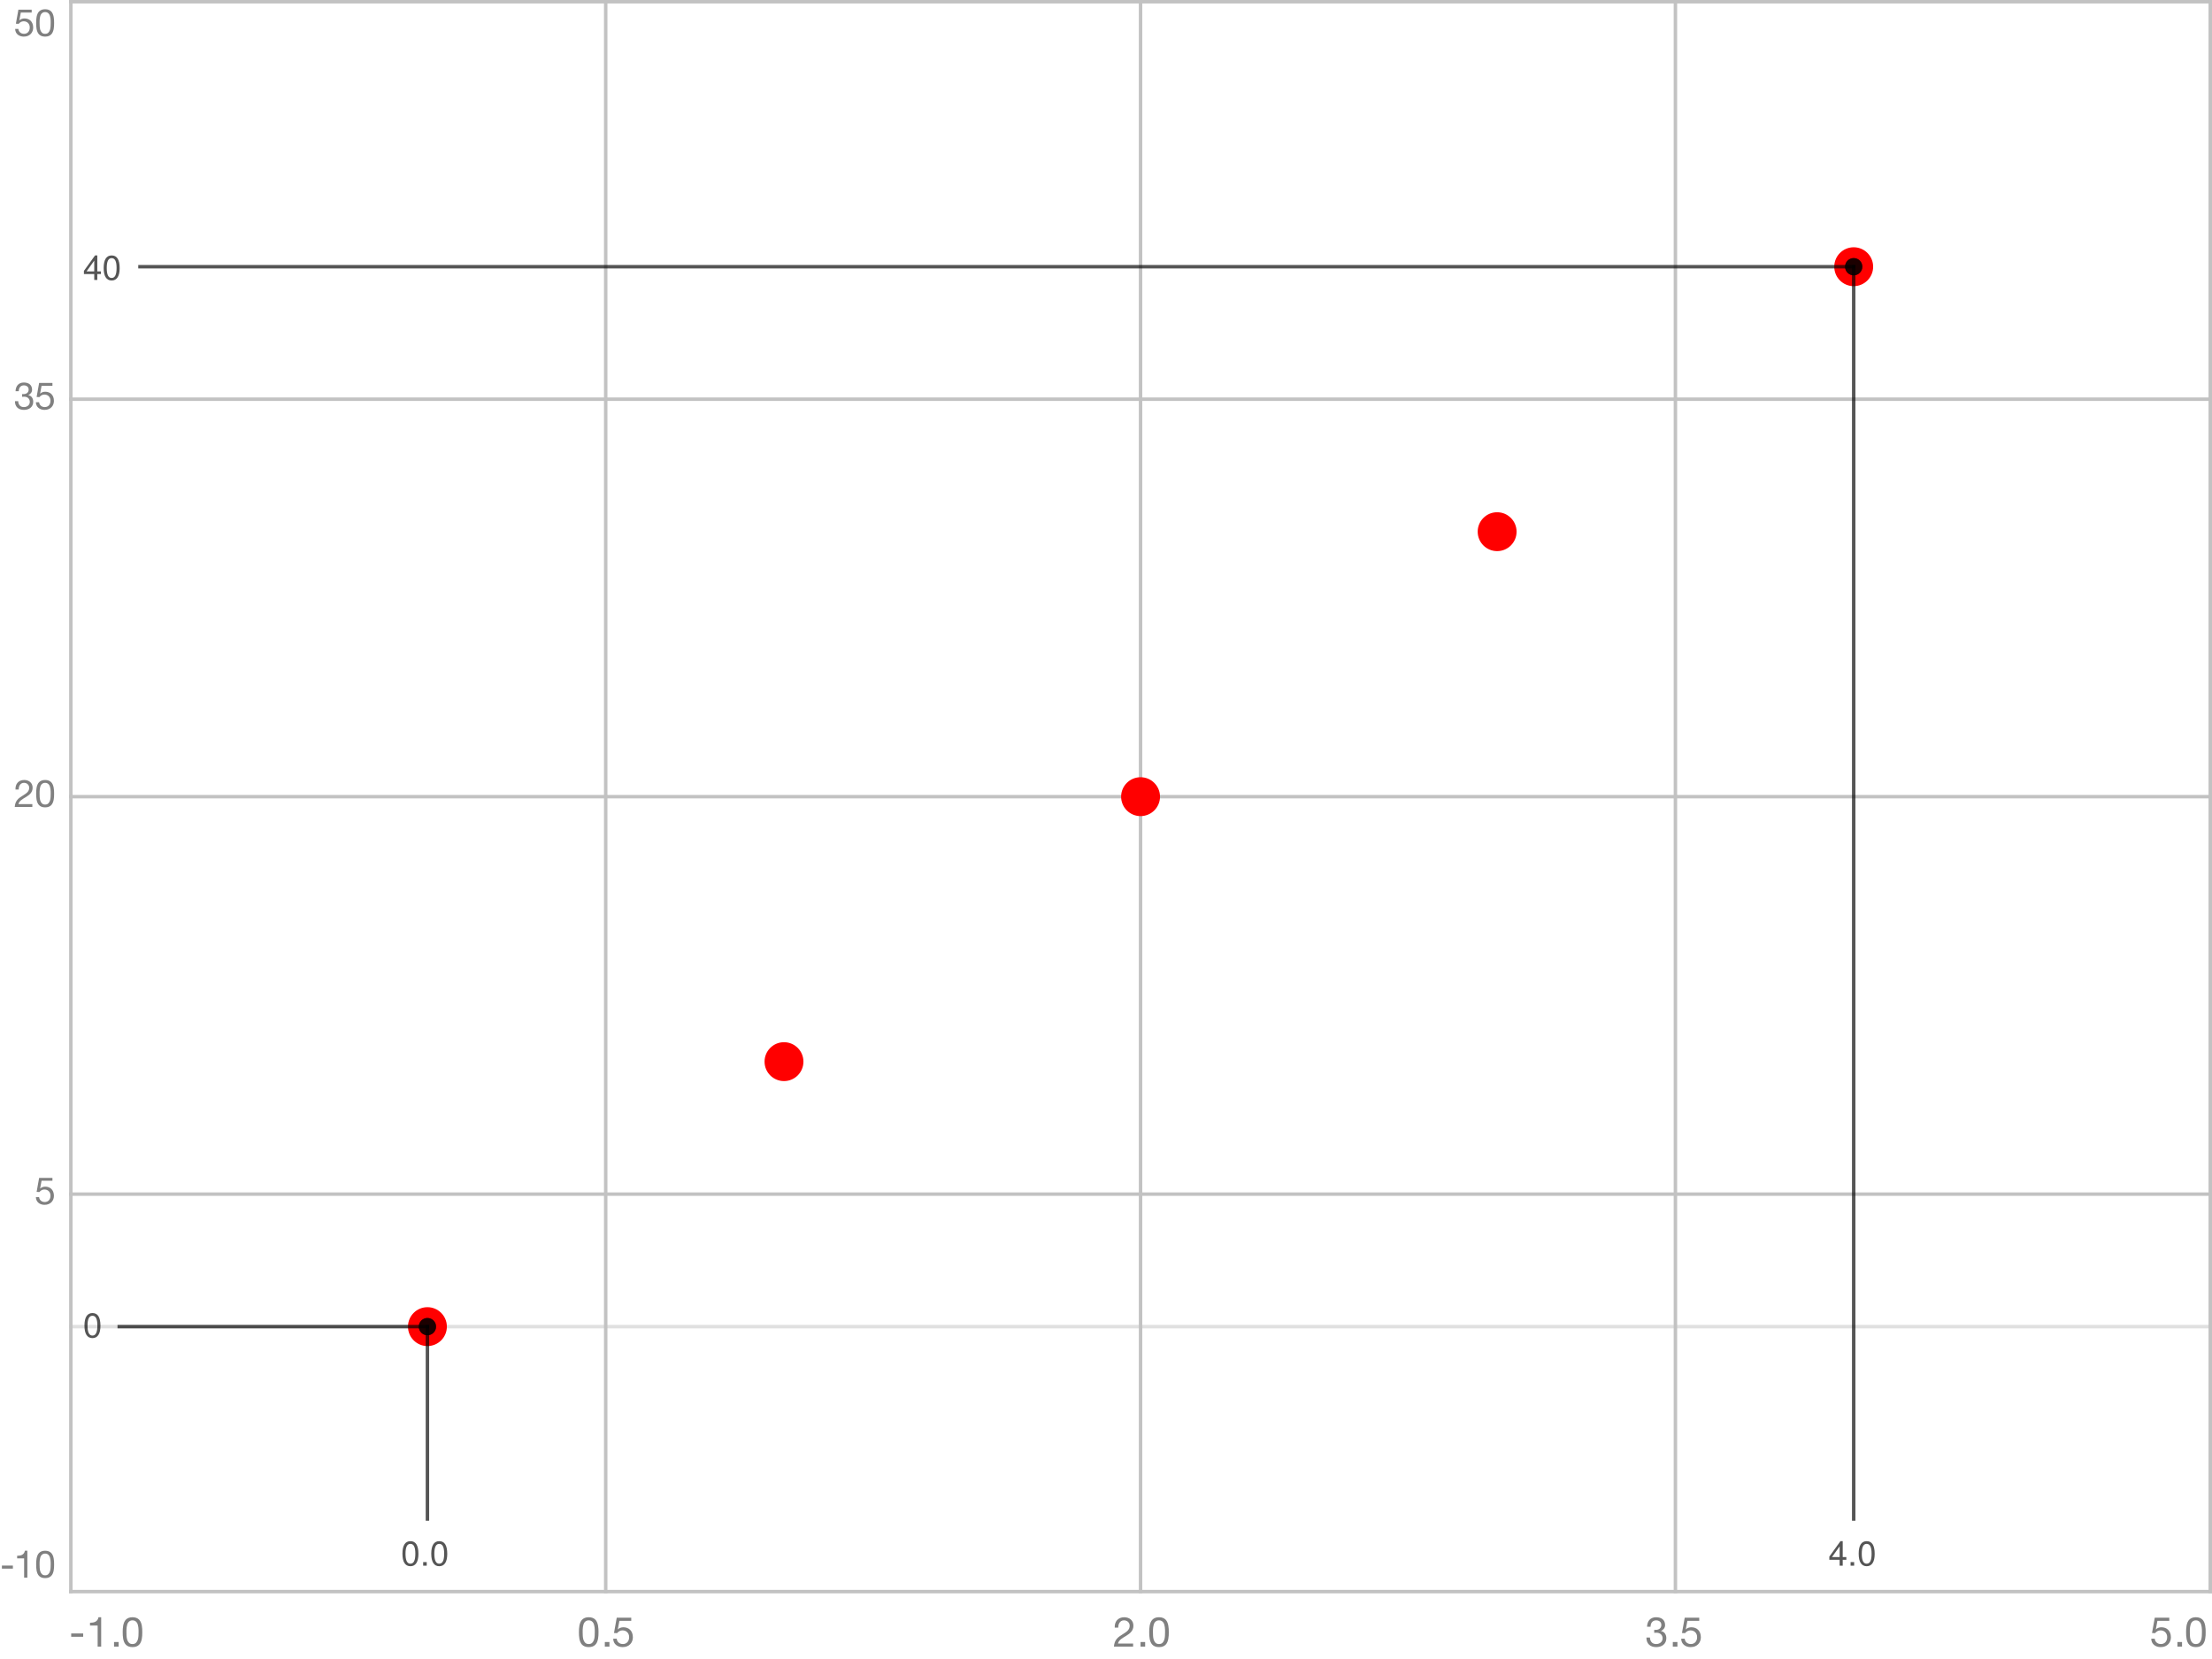
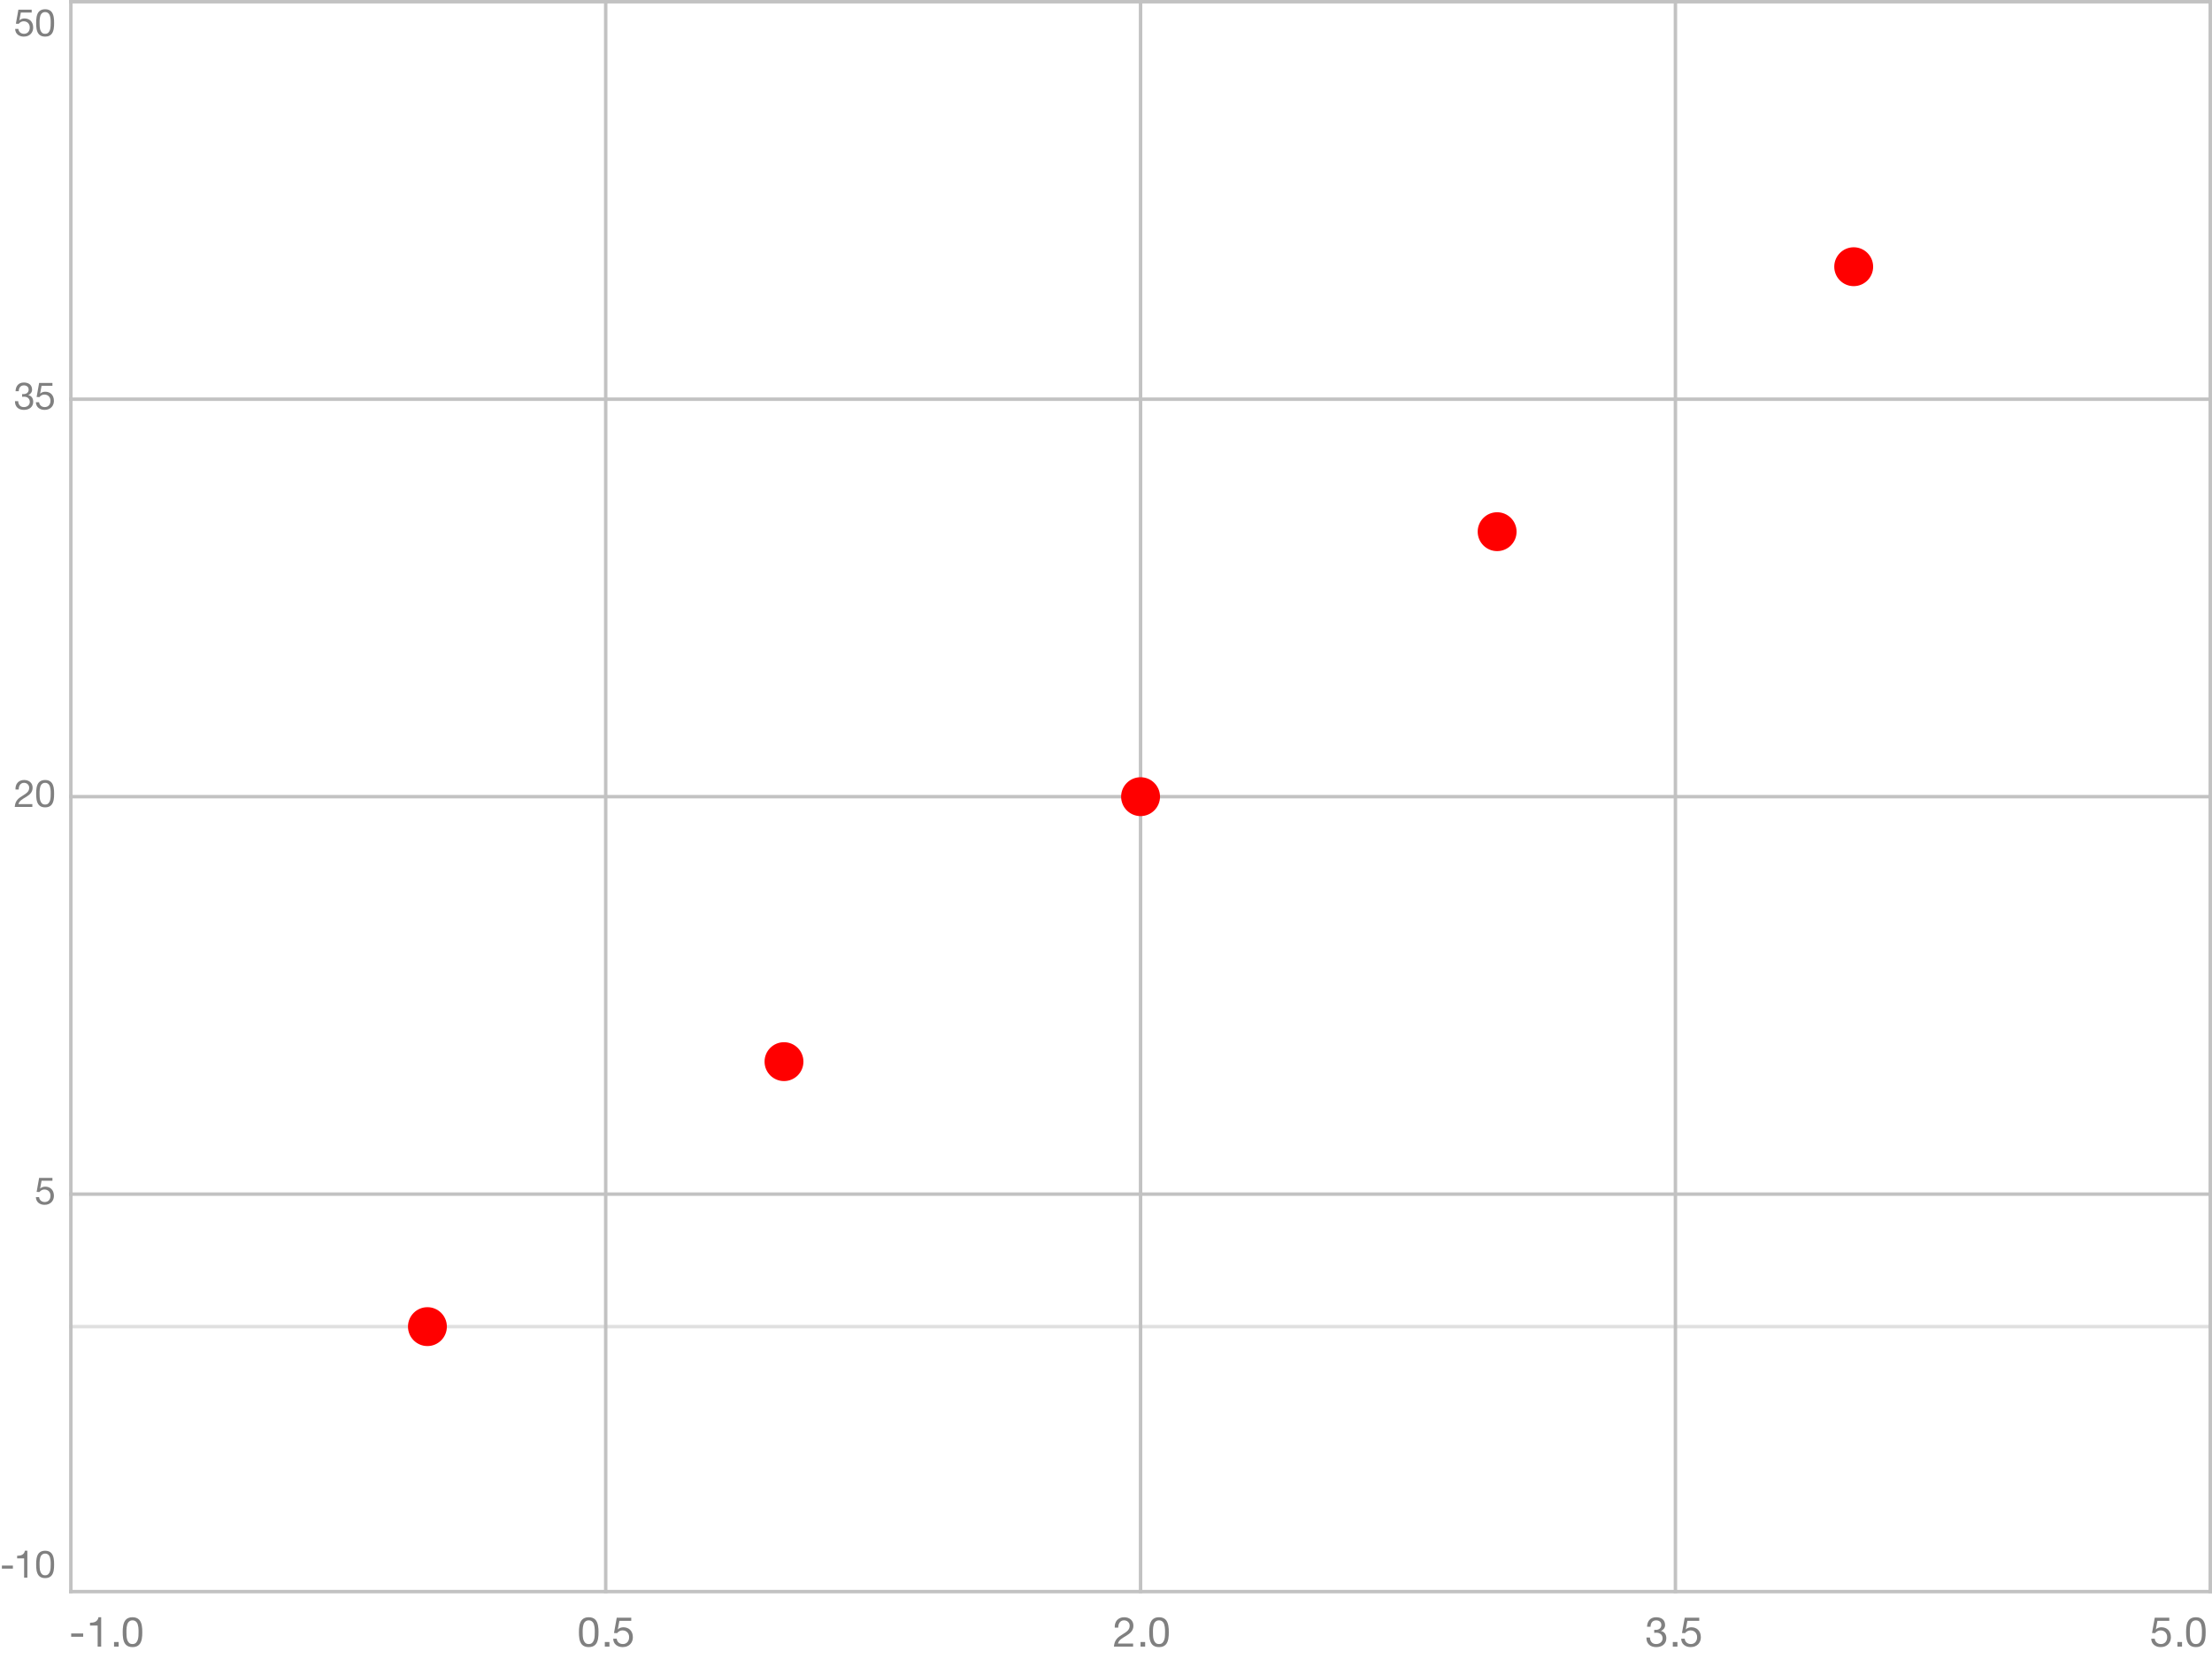
<svg xmlns="http://www.w3.org/2000/svg" color-interpolation="auto" color-rendering="auto" fill="black" fill-opacity="1" font-family="'Dialog'" font-size="12px" font-style="normal" font-weight="normal" height="480" image-rendering="auto" shape-rendering="auto" stroke="black" stroke-dasharray="none" stroke-dashoffset="0" stroke-linecap="square" stroke-linejoin="miter" stroke-miterlimit="10" stroke-opacity="1" stroke-width="1" text-rendering="auto" width="640">
  <defs id="genericDefs" />
  <g>
    <defs id="defs1">
      <clipPath clipPathUnits="userSpaceOnUse" id="clipPath1">
        <path d="M0 0 L22 0 L22 15 L0 15 L0 0 Z" />
      </clipPath>
      <clipPath clipPathUnits="userSpaceOnUse" id="clipPath2">
        <path d="M0 0 L17 0 L17 15 L0 15 L0 0 Z" />
      </clipPath>
      <clipPath clipPathUnits="userSpaceOnUse" id="clipPath3">
        <path d="M0 0 L16 0 L16 14 L0 14 L0 0 Z" />
      </clipPath>
      <clipPath clipPathUnits="userSpaceOnUse" id="clipPath4">
        <path d="M21 1 L639 1 L639 460 L21 460 L21 1 Z" />
-       </clipPath>
-       <clipPath clipPathUnits="userSpaceOnUse" id="clipPath5">
-         <path d="M0 0 L0 13 L15 13 L15 0 Z" />
-       </clipPath>
-       <clipPath clipPathUnits="userSpaceOnUse" id="clipPath6">
-         <path d="M0 0 L0 13 L6 13 L6 0 Z" />
-       </clipPath>
-       <clipPath clipPathUnits="userSpaceOnUse" id="clipPath7">
-         <path d="M0 0 L0 13 L12 13 L12 0 Z" />
      </clipPath>
    </defs>
    <g color-interpolation="linearRGB" color-rendering="optimizeQuality" fill="rgb(194,194,194)" fill-opacity="0.502" image-rendering="optimizeQuality" stroke="rgb(194,194,194)" stroke-opacity="0.502">
      <line fill="none" x1="20.5" x2="639.5" y1="383.833" y2="383.833" />
      <line fill="none" fill-opacity="1" stroke-opacity="1" x1="20.5" x2="639.5" y1="0.5" y2="0.5" />
      <line fill="none" fill-opacity="1" stroke-opacity="1" x1="20.5" x2="639.5" y1="115.5" y2="115.5" />
      <line fill="none" fill-opacity="1" stroke-opacity="1" x1="20.5" x2="639.5" y1="230.5" y2="230.5" />
      <line fill="none" fill-opacity="1" stroke-opacity="1" x1="20.5" x2="639.5" y1="345.5" y2="345.5" />
      <line fill="none" fill-opacity="1" stroke-opacity="1" x1="20.5" x2="639.5" y1="460.5" y2="460.5" />
      <line fill="none" fill-opacity="1" stroke-opacity="1" x1="20.5" x2="20.5" y1="0.5" y2="460.5" />
      <line fill="none" fill-opacity="1" stroke-opacity="1" x1="175.25" x2="175.25" y1="0.5" y2="460.5" />
      <line fill="none" fill-opacity="1" stroke-opacity="1" x1="330" x2="330" y1="0.5" y2="460.5" />
      <line fill="none" fill-opacity="1" stroke-opacity="1" x1="484.75" x2="484.75" y1="0.5" y2="460.5" />
      <line fill="none" fill-opacity="1" stroke-opacity="1" x1="639.5" x2="639.5" y1="0.5" y2="460.5" />
    </g>
    <g color-interpolation="linearRGB" color-rendering="optimizeQuality" fill="gray" font-family="'Helvetica Neue'" image-rendering="optimizeQuality" stroke="gray" transform="translate(20,465)">
      <path clip-path="url(#clipPath1)" d="M0.6 7.608 L0.6 8.568 L4.068 8.568 L4.068 7.608 ZM9.272 11.424 L9.272 2.916 L8.492 2.916 Q8.408 3.396 8.18 3.708 Q7.952 4.02 7.622 4.2 Q7.292 4.38 6.884 4.446 Q6.476 4.512 6.044 4.512 L6.044 5.328 L8.252 5.328 L8.252 11.424 ZM12.996 10.092 L12.996 11.424 L14.328 11.424 L14.328 10.092 ZM16.584 7.236 Q16.584 6.924 16.59 6.546 Q16.596 6.168 16.65 5.79 Q16.704 5.412 16.806 5.052 Q16.908 4.692 17.106 4.422 Q17.304 4.152 17.604 3.984 Q17.904 3.816 18.336 3.816 Q18.768 3.816 19.068 3.984 Q19.368 4.152 19.566 4.422 Q19.764 4.692 19.866 5.052 Q19.968 5.412 20.022 5.79 Q20.076 6.168 20.082 6.546 Q20.088 6.924 20.088 7.236 Q20.088 7.716 20.058 8.31 Q20.028 8.904 19.866 9.426 Q19.704 9.948 19.344 10.308 Q18.984 10.668 18.336 10.668 Q17.688 10.668 17.328 10.308 Q16.968 9.948 16.806 9.426 Q16.644 8.904 16.614 8.31 Q16.584 7.716 16.584 7.236 ZM15.504 7.248 Q15.504 7.716 15.528 8.22 Q15.552 8.724 15.648 9.204 Q15.744 9.684 15.924 10.11 Q16.104 10.536 16.416 10.86 Q16.728 11.184 17.202 11.37 Q17.676 11.556 18.336 11.556 Q19.008 11.556 19.476 11.37 Q19.944 11.184 20.256 10.86 Q20.568 10.536 20.748 10.11 Q20.928 9.684 21.024 9.204 Q21.12 8.724 21.144 8.22 Q21.168 7.716 21.168 7.248 Q21.168 6.78 21.144 6.276 Q21.12 5.772 21.024 5.292 Q20.928 4.812 20.748 4.38 Q20.568 3.948 20.256 3.624 Q19.944 3.3 19.47 3.108 Q18.996 2.916 18.336 2.916 Q17.676 2.916 17.202 3.108 Q16.728 3.3 16.416 3.624 Q16.104 3.948 15.924 4.38 Q15.744 4.812 15.648 5.292 Q15.552 5.772 15.528 6.276 Q15.504 6.78 15.504 7.248 Z" stroke="none" />
    </g>
    <g color-interpolation="linearRGB" color-rendering="optimizeQuality" fill="gray" font-family="'Helvetica Neue'" image-rendering="optimizeQuality" stroke="gray" transform="translate(167,465)">
      <path clip-path="url(#clipPath2)" d="M1.584 7.236 Q1.584 6.924 1.59 6.546 Q1.596 6.168 1.65 5.79 Q1.704 5.412 1.806 5.052 Q1.908 4.692 2.106 4.422 Q2.304 4.152 2.604 3.984 Q2.904 3.816 3.336 3.816 Q3.768 3.816 4.068 3.984 Q4.368 4.152 4.566 4.422 Q4.764 4.692 4.866 5.052 Q4.968 5.412 5.022 5.79 Q5.076 6.168 5.082 6.546 Q5.088 6.924 5.088 7.236 Q5.088 7.716 5.058 8.31 Q5.028 8.904 4.866 9.426 Q4.704 9.948 4.344 10.308 Q3.984 10.668 3.336 10.668 Q2.688 10.668 2.328 10.308 Q1.968 9.948 1.806 9.426 Q1.644 8.904 1.614 8.31 Q1.584 7.716 1.584 7.236 ZM0.504 7.248 Q0.504 7.716 0.528 8.22 Q0.552 8.724 0.648 9.204 Q0.744 9.684 0.924 10.11 Q1.104 10.536 1.416 10.86 Q1.728 11.184 2.202 11.37 Q2.676 11.556 3.336 11.556 Q4.008 11.556 4.476 11.37 Q4.944 11.184 5.256 10.86 Q5.568 10.536 5.748 10.11 Q5.928 9.684 6.024 9.204 Q6.12 8.724 6.144 8.22 Q6.168 7.716 6.168 7.248 Q6.168 6.78 6.144 6.276 Q6.12 5.772 6.024 5.292 Q5.928 4.812 5.748 4.38 Q5.568 3.948 5.256 3.624 Q4.944 3.3 4.47 3.108 Q3.996 2.916 3.336 2.916 Q2.676 2.916 2.202 3.108 Q1.728 3.3 1.416 3.624 Q1.104 3.948 0.924 4.38 Q0.744 4.812 0.648 5.292 Q0.552 5.772 0.528 6.276 Q0.504 6.78 0.504 7.248 ZM7.996 10.092 L7.996 11.424 L9.328 11.424 L9.328 10.092 ZM15.64 3.96 L15.64 3.06 L11.44 3.06 L10.648 7.476 L11.524 7.524 Q11.824 7.164 12.214 6.942 Q12.604 6.72 13.108 6.72 Q13.54 6.72 13.894 6.864 Q14.248 7.008 14.5 7.266 Q14.752 7.524 14.89 7.878 Q15.028 8.232 15.028 8.652 Q15.028 9.156 14.884 9.534 Q14.74 9.912 14.494 10.164 Q14.248 10.416 13.918 10.542 Q13.588 10.668 13.228 10.668 Q12.844 10.668 12.526 10.554 Q12.208 10.44 11.974 10.23 Q11.74 10.02 11.602 9.738 Q11.464 9.456 11.44 9.132 L10.42 9.132 Q10.432 9.708 10.648 10.164 Q10.864 10.62 11.236 10.926 Q11.608 11.232 12.094 11.394 Q12.58 11.556 13.132 11.556 Q13.876 11.556 14.434 11.322 Q14.992 11.088 15.364 10.692 Q15.736 10.296 15.922 9.786 Q16.108 9.276 16.108 8.736 Q16.108 8.004 15.892 7.458 Q15.676 6.912 15.304 6.546 Q14.932 6.18 14.428 6 Q13.924 5.82 13.36 5.82 Q12.928 5.82 12.49 5.97 Q12.052 6.12 11.776 6.432 L11.752 6.408 L12.208 3.96 Z" stroke="none" />
    </g>
    <g color-interpolation="linearRGB" color-rendering="optimizeQuality" fill="gray" font-family="'Helvetica Neue'" image-rendering="optimizeQuality" stroke="gray" transform="translate(322,465)">
      <path clip-path="url(#clipPath2)" d="M0.528 5.928 L1.548 5.928 Q1.536 5.544 1.626 5.166 Q1.716 4.788 1.92 4.488 Q2.124 4.188 2.442 4.002 Q2.76 3.816 3.204 3.816 Q3.54 3.816 3.84 3.924 Q4.14 4.032 4.362 4.236 Q4.584 4.44 4.716 4.722 Q4.848 5.004 4.848 5.352 Q4.848 5.796 4.71 6.132 Q4.572 6.468 4.302 6.756 Q4.032 7.044 3.624 7.326 Q3.216 7.608 2.676 7.944 Q2.232 8.208 1.824 8.508 Q1.416 8.808 1.092 9.204 Q0.768 9.6 0.558 10.134 Q0.348 10.668 0.288 11.424 L5.844 11.424 L5.844 10.524 L1.476 10.524 Q1.548 10.128 1.782 9.822 Q2.016 9.516 2.346 9.252 Q2.676 8.988 3.072 8.754 Q3.468 8.52 3.864 8.28 Q4.26 8.028 4.632 7.752 Q5.004 7.476 5.292 7.134 Q5.58 6.792 5.754 6.36 Q5.928 5.928 5.928 5.364 Q5.928 4.764 5.718 4.308 Q5.508 3.852 5.148 3.546 Q4.788 3.24 4.302 3.078 Q3.816 2.916 3.264 2.916 Q2.592 2.916 2.064 3.144 Q1.536 3.372 1.182 3.774 Q0.828 4.176 0.66 4.728 Q0.492 5.28 0.528 5.928 ZM7.996 10.092 L7.996 11.424 L9.328 11.424 L9.328 10.092 ZM11.584 7.236 Q11.584 6.924 11.59 6.546 Q11.596 6.168 11.65 5.79 Q11.704 5.412 11.806 5.052 Q11.908 4.692 12.106 4.422 Q12.304 4.152 12.604 3.984 Q12.904 3.816 13.336 3.816 Q13.768 3.816 14.068 3.984 Q14.368 4.152 14.566 4.422 Q14.764 4.692 14.866 5.052 Q14.968 5.412 15.022 5.79 Q15.076 6.168 15.082 6.546 Q15.088 6.924 15.088 7.236 Q15.088 7.716 15.058 8.31 Q15.028 8.904 14.866 9.426 Q14.704 9.948 14.344 10.308 Q13.984 10.668 13.336 10.668 Q12.688 10.668 12.328 10.308 Q11.968 9.948 11.806 9.426 Q11.644 8.904 11.614 8.31 Q11.584 7.716 11.584 7.236 ZM10.504 7.248 Q10.504 7.716 10.528 8.22 Q10.552 8.724 10.648 9.204 Q10.744 9.684 10.924 10.11 Q11.104 10.536 11.416 10.86 Q11.728 11.184 12.202 11.37 Q12.676 11.556 13.336 11.556 Q14.008 11.556 14.476 11.37 Q14.944 11.184 15.256 10.86 Q15.568 10.536 15.748 10.11 Q15.928 9.684 16.024 9.204 Q16.12 8.724 16.144 8.22 Q16.168 7.716 16.168 7.248 Q16.168 6.78 16.144 6.276 Q16.12 5.772 16.024 5.292 Q15.928 4.812 15.748 4.38 Q15.568 3.948 15.256 3.624 Q14.944 3.3 14.47 3.108 Q13.996 2.916 13.336 2.916 Q12.676 2.916 12.202 3.108 Q11.728 3.3 11.416 3.624 Q11.104 3.948 10.924 4.38 Q10.744 4.812 10.648 5.292 Q10.552 5.772 10.528 6.276 Q10.504 6.78 10.504 7.248 Z" stroke="none" />
    </g>
    <g color-interpolation="linearRGB" color-rendering="optimizeQuality" fill="gray" font-family="'Helvetica Neue'" image-rendering="optimizeQuality" stroke="gray" transform="translate(476,465)">
      <path clip-path="url(#clipPath2)" d="M2.616 6.564 L2.616 7.428 Q2.904 7.392 3.228 7.392 Q3.612 7.392 3.942 7.494 Q4.272 7.596 4.512 7.806 Q4.752 8.016 4.896 8.322 Q5.04 8.628 5.04 9.024 Q5.04 9.408 4.89 9.714 Q4.74 10.02 4.488 10.23 Q4.236 10.44 3.9 10.554 Q3.564 10.668 3.192 10.668 Q2.316 10.668 1.86 10.146 Q1.404 9.624 1.38 8.796 L0.36 8.796 Q0.348 9.456 0.546 9.972 Q0.744 10.488 1.116 10.842 Q1.488 11.196 2.016 11.376 Q2.544 11.556 3.192 11.556 Q3.792 11.556 4.326 11.394 Q4.86 11.232 5.256 10.908 Q5.652 10.584 5.886 10.098 Q6.12 9.612 6.12 8.976 Q6.12 8.208 5.742 7.644 Q5.364 7.08 4.584 6.912 L4.584 6.888 Q5.088 6.66 5.424 6.216 Q5.76 5.772 5.76 5.196 Q5.76 4.608 5.562 4.176 Q5.364 3.744 5.016 3.468 Q4.668 3.192 4.194 3.054 Q3.72 2.916 3.168 2.916 Q2.532 2.916 2.046 3.12 Q1.56 3.324 1.236 3.684 Q0.912 4.044 0.738 4.548 Q0.564 5.052 0.54 5.664 L1.56 5.664 Q1.56 5.292 1.656 4.956 Q1.752 4.62 1.95 4.368 Q2.148 4.116 2.454 3.966 Q2.76 3.816 3.168 3.816 Q3.816 3.816 4.248 4.158 Q4.68 4.5 4.68 5.184 Q4.68 5.52 4.548 5.784 Q4.416 6.048 4.194 6.222 Q3.972 6.396 3.678 6.486 Q3.384 6.576 3.06 6.576 L2.844 6.576 Q2.784 6.576 2.724 6.576 Q2.676 6.576 2.616 6.564 ZM7.996 10.092 L7.996 11.424 L9.328 11.424 L9.328 10.092 ZM15.64 3.96 L15.64 3.06 L11.44 3.06 L10.648 7.476 L11.524 7.524 Q11.824 7.164 12.214 6.942 Q12.604 6.72 13.108 6.72 Q13.54 6.72 13.894 6.864 Q14.248 7.008 14.5 7.266 Q14.752 7.524 14.89 7.878 Q15.028 8.232 15.028 8.652 Q15.028 9.156 14.884 9.534 Q14.74 9.912 14.494 10.164 Q14.248 10.416 13.918 10.542 Q13.588 10.668 13.228 10.668 Q12.844 10.668 12.526 10.554 Q12.208 10.44 11.974 10.23 Q11.74 10.02 11.602 9.738 Q11.464 9.456 11.44 9.132 L10.42 9.132 Q10.432 9.708 10.648 10.164 Q10.864 10.62 11.236 10.926 Q11.608 11.232 12.094 11.394 Q12.58 11.556 13.132 11.556 Q13.876 11.556 14.434 11.322 Q14.992 11.088 15.364 10.692 Q15.736 10.296 15.922 9.786 Q16.108 9.276 16.108 8.736 Q16.108 8.004 15.892 7.458 Q15.676 6.912 15.304 6.546 Q14.932 6.18 14.428 6 Q13.924 5.82 13.36 5.82 Q12.928 5.82 12.49 5.97 Q12.052 6.12 11.776 6.432 L11.752 6.408 L12.208 3.96 Z" stroke="none" />
    </g>
    <g color-interpolation="linearRGB" color-rendering="optimizeQuality" fill="gray" font-family="'Helvetica Neue'" image-rendering="optimizeQuality" stroke="gray" transform="translate(622,465)">
      <path clip-path="url(#clipPath2)" d="M5.64 3.96 L5.64 3.06 L1.44 3.06 L0.648 7.476 L1.524 7.524 Q1.824 7.164 2.214 6.942 Q2.604 6.72 3.108 6.72 Q3.54 6.72 3.894 6.864 Q4.248 7.008 4.5 7.266 Q4.752 7.524 4.89 7.878 Q5.028 8.232 5.028 8.652 Q5.028 9.156 4.884 9.534 Q4.74 9.912 4.494 10.164 Q4.248 10.416 3.918 10.542 Q3.588 10.668 3.228 10.668 Q2.844 10.668 2.526 10.554 Q2.208 10.44 1.974 10.23 Q1.74 10.02 1.602 9.738 Q1.464 9.456 1.44 9.132 L0.42 9.132 Q0.432 9.708 0.648 10.164 Q0.864 10.62 1.236 10.926 Q1.608 11.232 2.094 11.394 Q2.58 11.556 3.132 11.556 Q3.876 11.556 4.434 11.322 Q4.992 11.088 5.364 10.692 Q5.736 10.296 5.922 9.786 Q6.108 9.276 6.108 8.736 Q6.108 8.004 5.892 7.458 Q5.676 6.912 5.304 6.546 Q4.932 6.18 4.428 6 Q3.924 5.82 3.36 5.82 Q2.928 5.82 2.49 5.97 Q2.052 6.12 1.776 6.432 L1.752 6.408 L2.208 3.96 ZM7.996 10.092 L7.996 11.424 L9.328 11.424 L9.328 10.092 ZM11.584 7.236 Q11.584 6.924 11.59 6.546 Q11.596 6.168 11.65 5.79 Q11.704 5.412 11.806 5.052 Q11.908 4.692 12.106 4.422 Q12.304 4.152 12.604 3.984 Q12.904 3.816 13.336 3.816 Q13.768 3.816 14.068 3.984 Q14.368 4.152 14.566 4.422 Q14.764 4.692 14.866 5.052 Q14.968 5.412 15.022 5.79 Q15.076 6.168 15.082 6.546 Q15.088 6.924 15.088 7.236 Q15.088 7.716 15.058 8.31 Q15.028 8.904 14.866 9.426 Q14.704 9.948 14.344 10.308 Q13.984 10.668 13.336 10.668 Q12.688 10.668 12.328 10.308 Q11.968 9.948 11.806 9.426 Q11.644 8.904 11.614 8.31 Q11.584 7.716 11.584 7.236 ZM10.504 7.248 Q10.504 7.716 10.528 8.22 Q10.552 8.724 10.648 9.204 Q10.744 9.684 10.924 10.11 Q11.104 10.536 11.416 10.86 Q11.728 11.184 12.202 11.37 Q12.676 11.556 13.336 11.556 Q14.008 11.556 14.476 11.37 Q14.944 11.184 15.256 10.86 Q15.568 10.536 15.748 10.11 Q15.928 9.684 16.024 9.204 Q16.12 8.724 16.144 8.22 Q16.168 7.716 16.168 7.248 Q16.168 6.78 16.144 6.276 Q16.12 5.772 16.024 5.292 Q15.928 4.812 15.748 4.38 Q15.568 3.948 15.256 3.624 Q14.944 3.3 14.47 3.108 Q13.996 2.916 13.336 2.916 Q12.676 2.916 12.202 3.108 Q11.728 3.3 11.416 3.624 Q11.104 3.948 10.924 4.38 Q10.744 4.812 10.648 5.292 Q10.552 5.772 10.528 6.276 Q10.504 6.78 10.504 7.248 Z" stroke="none" />
    </g>
    <g color-interpolation="linearRGB" color-rendering="optimizeQuality" fill="gray" font-family="'Helvetica Neue'" font-size="11px" image-rendering="optimizeQuality" stroke="gray" transform="translate(0,446)">
      <path clip-path="url(#clipPath3)" d="M0.55 6.974 L0.55 7.854 L3.729 7.854 L3.729 6.974 ZM7.916 10.472 L7.916 2.673 L7.201 2.673 Q7.124 3.113 6.915 3.399 Q6.706 3.685 6.404 3.85 Q6.101 4.015 5.727 4.075 Q5.353 4.136 4.957 4.136 L4.957 4.884 L6.981 4.884 L6.981 10.472 ZM11.452 6.633 Q11.452 6.347 11.457 6 Q11.463 5.654 11.512 5.308 Q11.562 4.961 11.655 4.631 Q11.749 4.301 11.931 4.053 Q12.112 3.806 12.387 3.652 Q12.662 3.498 13.058 3.498 Q13.454 3.498 13.729 3.652 Q14.004 3.806 14.185 4.053 Q14.367 4.301 14.46 4.631 Q14.554 4.961 14.604 5.308 Q14.653 5.654 14.659 6 Q14.664 6.347 14.664 6.633 Q14.664 7.073 14.636 7.617 Q14.609 8.162 14.46 8.64 Q14.312 9.119 13.982 9.449 Q13.652 9.779 13.058 9.779 Q12.464 9.779 12.134 9.449 Q11.804 9.119 11.655 8.64 Q11.507 8.162 11.479 7.617 Q11.452 7.073 11.452 6.633 ZM10.462 6.644 Q10.462 7.073 10.484 7.535 Q10.506 7.997 10.594 8.437 Q10.682 8.877 10.847 9.268 Q11.012 9.658 11.298 9.955 Q11.584 10.252 12.018 10.422 Q12.453 10.593 13.058 10.593 Q13.674 10.593 14.103 10.422 Q14.532 10.252 14.818 9.955 Q15.104 9.658 15.269 9.268 Q15.434 8.877 15.522 8.437 Q15.61 7.997 15.632 7.535 Q15.654 7.073 15.654 6.644 Q15.654 6.215 15.632 5.753 Q15.61 5.291 15.522 4.851 Q15.434 4.411 15.269 4.015 Q15.104 3.619 14.818 3.322 Q14.532 3.025 14.098 2.849 Q13.663 2.673 13.058 2.673 Q12.453 2.673 12.018 2.849 Q11.584 3.025 11.298 3.322 Q11.012 3.619 10.847 4.015 Q10.682 4.411 10.594 4.851 Q10.506 5.291 10.484 5.753 Q10.462 6.215 10.462 6.644 Z" stroke="none" />
    </g>
    <g color-interpolation="linearRGB" color-rendering="optimizeQuality" fill="gray" font-family="'Helvetica Neue'" font-size="11px" image-rendering="optimizeQuality" stroke="gray" transform="translate(0,338)">
      <path clip-path="url(#clipPath3)" d="M15.17 3.63 L15.17 2.805 L11.32 2.805 L10.594 6.853 L11.397 6.897 Q11.672 6.567 12.03 6.364 Q12.387 6.16 12.849 6.16 Q13.245 6.16 13.569 6.292 Q13.894 6.424 14.125 6.66 Q14.356 6.897 14.482 7.221 Q14.609 7.546 14.609 7.931 Q14.609 8.393 14.477 8.739 Q14.345 9.086 14.12 9.317 Q13.894 9.548 13.591 9.664 Q13.289 9.779 12.959 9.779 Q12.607 9.779 12.316 9.675 Q12.024 9.57 11.809 9.377 Q11.595 9.185 11.469 8.927 Q11.342 8.668 11.32 8.371 L10.385 8.371 Q10.396 8.899 10.594 9.317 Q10.792 9.735 11.133 10.015 Q11.474 10.296 11.919 10.444 Q12.365 10.593 12.871 10.593 Q13.553 10.593 14.065 10.379 Q14.576 10.164 14.917 9.801 Q15.258 9.438 15.428 8.97 Q15.599 8.503 15.599 8.008 Q15.599 7.337 15.401 6.837 Q15.203 6.336 14.862 6 Q14.521 5.665 14.059 5.5 Q13.597 5.335 13.08 5.335 Q12.684 5.335 12.283 5.473 Q11.881 5.61 11.628 5.896 L11.606 5.874 L12.024 3.63 Z" stroke="none" />
    </g>
    <g color-interpolation="linearRGB" color-rendering="optimizeQuality" fill="gray" font-family="'Helvetica Neue'" font-size="11px" image-rendering="optimizeQuality" stroke="gray" transform="translate(0,223)">
      <path clip-path="url(#clipPath3)" d="M4.484 5.434 L5.419 5.434 Q5.408 5.082 5.49 4.736 Q5.573 4.389 5.76 4.114 Q5.947 3.839 6.239 3.668 Q6.53 3.498 6.937 3.498 Q7.245 3.498 7.52 3.597 Q7.795 3.696 7.998 3.883 Q8.202 4.07 8.323 4.329 Q8.444 4.587 8.444 4.906 Q8.444 5.313 8.318 5.621 Q8.191 5.929 7.944 6.193 Q7.696 6.457 7.322 6.715 Q6.948 6.974 6.453 7.282 Q6.046 7.524 5.672 7.799 Q5.298 8.074 5.001 8.437 Q4.704 8.8 4.511 9.29 Q4.319 9.779 4.264 10.472 L9.357 10.472 L9.357 9.647 L5.353 9.647 Q5.419 9.284 5.633 9.004 Q5.848 8.723 6.151 8.481 Q6.453 8.239 6.816 8.024 Q7.179 7.81 7.542 7.59 Q7.905 7.359 8.246 7.106 Q8.587 6.853 8.851 6.54 Q9.115 6.226 9.274 5.83 Q9.434 5.434 9.434 4.917 Q9.434 4.367 9.242 3.949 Q9.049 3.531 8.719 3.251 Q8.389 2.97 7.944 2.821 Q7.498 2.673 6.992 2.673 Q6.376 2.673 5.892 2.882 Q5.408 3.091 5.083 3.459 Q4.759 3.828 4.605 4.334 Q4.451 4.84 4.484 5.434 ZM11.452 6.633 Q11.452 6.347 11.457 6 Q11.463 5.654 11.512 5.308 Q11.562 4.961 11.655 4.631 Q11.749 4.301 11.931 4.053 Q12.112 3.806 12.387 3.652 Q12.662 3.498 13.058 3.498 Q13.454 3.498 13.729 3.652 Q14.004 3.806 14.185 4.053 Q14.367 4.301 14.46 4.631 Q14.554 4.961 14.604 5.308 Q14.653 5.654 14.659 6 Q14.664 6.347 14.664 6.633 Q14.664 7.073 14.636 7.617 Q14.609 8.162 14.46 8.64 Q14.312 9.119 13.982 9.449 Q13.652 9.779 13.058 9.779 Q12.464 9.779 12.134 9.449 Q11.804 9.119 11.655 8.64 Q11.507 8.162 11.479 7.617 Q11.452 7.073 11.452 6.633 ZM10.462 6.644 Q10.462 7.073 10.484 7.535 Q10.506 7.997 10.594 8.437 Q10.682 8.877 10.847 9.268 Q11.012 9.658 11.298 9.955 Q11.584 10.252 12.018 10.422 Q12.453 10.593 13.058 10.593 Q13.674 10.593 14.103 10.422 Q14.532 10.252 14.818 9.955 Q15.104 9.658 15.269 9.268 Q15.434 8.877 15.522 8.437 Q15.61 7.997 15.632 7.535 Q15.654 7.073 15.654 6.644 Q15.654 6.215 15.632 5.753 Q15.61 5.291 15.522 4.851 Q15.434 4.411 15.269 4.015 Q15.104 3.619 14.818 3.322 Q14.532 3.025 14.098 2.849 Q13.663 2.673 13.058 2.673 Q12.453 2.673 12.018 2.849 Q11.584 3.025 11.298 3.322 Q11.012 3.619 10.847 4.015 Q10.682 4.411 10.594 4.851 Q10.506 5.291 10.484 5.753 Q10.462 6.215 10.462 6.644 Z" stroke="none" />
    </g>
    <g color-interpolation="linearRGB" color-rendering="optimizeQuality" fill="gray" font-family="'Helvetica Neue'" font-size="11px" image-rendering="optimizeQuality" stroke="gray" transform="translate(0,108)">
      <path clip-path="url(#clipPath3)" d="M6.398 6.017 L6.398 6.809 Q6.662 6.776 6.959 6.776 Q7.311 6.776 7.614 6.87 Q7.916 6.963 8.136 7.155 Q8.356 7.348 8.488 7.628 Q8.62 7.909 8.62 8.272 Q8.62 8.624 8.482 8.905 Q8.345 9.185 8.114 9.377 Q7.883 9.57 7.575 9.675 Q7.267 9.779 6.926 9.779 Q6.123 9.779 5.705 9.3 Q5.287 8.822 5.265 8.063 L4.33 8.063 Q4.319 8.668 4.5 9.141 Q4.682 9.614 5.023 9.938 Q5.364 10.263 5.848 10.428 Q6.332 10.593 6.926 10.593 Q7.476 10.593 7.965 10.444 Q8.455 10.296 8.818 9.999 Q9.181 9.702 9.396 9.257 Q9.61 8.811 9.61 8.228 Q9.61 7.524 9.264 7.007 Q8.917 6.49 8.202 6.336 L8.202 6.314 Q8.664 6.105 8.972 5.698 Q9.28 5.291 9.28 4.763 Q9.28 4.224 9.098 3.828 Q8.917 3.432 8.598 3.179 Q8.279 2.926 7.845 2.8 Q7.41 2.673 6.904 2.673 Q6.321 2.673 5.875 2.86 Q5.43 3.047 5.133 3.377 Q4.836 3.707 4.676 4.169 Q4.517 4.631 4.495 5.192 L5.43 5.192 Q5.43 4.851 5.518 4.543 Q5.606 4.235 5.787 4.004 Q5.969 3.773 6.25 3.635 Q6.53 3.498 6.904 3.498 Q7.498 3.498 7.894 3.812 Q8.29 4.125 8.29 4.752 Q8.29 5.06 8.169 5.302 Q8.048 5.544 7.845 5.704 Q7.641 5.863 7.372 5.946 Q7.102 6.028 6.805 6.028 L6.607 6.028 Q6.552 6.028 6.497 6.028 Q6.453 6.028 6.398 6.017 ZM15.17 3.63 L15.17 2.805 L11.32 2.805 L10.594 6.853 L11.397 6.897 Q11.672 6.567 12.03 6.364 Q12.387 6.16 12.849 6.16 Q13.245 6.16 13.569 6.292 Q13.894 6.424 14.125 6.66 Q14.356 6.897 14.482 7.221 Q14.609 7.546 14.609 7.931 Q14.609 8.393 14.477 8.739 Q14.345 9.086 14.12 9.317 Q13.894 9.548 13.591 9.664 Q13.289 9.779 12.959 9.779 Q12.607 9.779 12.316 9.675 Q12.024 9.57 11.809 9.377 Q11.595 9.185 11.469 8.927 Q11.342 8.668 11.32 8.371 L10.385 8.371 Q10.396 8.899 10.594 9.317 Q10.792 9.735 11.133 10.015 Q11.474 10.296 11.919 10.444 Q12.365 10.593 12.871 10.593 Q13.553 10.593 14.065 10.379 Q14.576 10.164 14.917 9.801 Q15.258 9.438 15.428 8.97 Q15.599 8.503 15.599 8.008 Q15.599 7.337 15.401 6.837 Q15.203 6.336 14.862 6 Q14.521 5.665 14.059 5.5 Q13.597 5.335 13.08 5.335 Q12.684 5.335 12.283 5.473 Q11.881 5.61 11.628 5.896 L11.606 5.874 L12.024 3.63 Z" stroke="none" />
    </g>
    <g color-interpolation="linearRGB" color-rendering="optimizeQuality" fill="gray" font-family="'Helvetica Neue'" font-size="11px" image-rendering="optimizeQuality" stroke="gray">
      <path clip-path="url(#clipPath3)" d="M9.17 3.63 L9.17 2.805 L5.32 2.805 L4.594 6.853 L5.397 6.897 Q5.672 6.567 6.029 6.364 Q6.387 6.16 6.849 6.16 Q7.245 6.16 7.569 6.292 Q7.894 6.424 8.125 6.66 Q8.356 6.897 8.482 7.221 Q8.609 7.546 8.609 7.931 Q8.609 8.393 8.477 8.739 Q8.345 9.086 8.12 9.317 Q7.894 9.548 7.591 9.664 Q7.289 9.779 6.959 9.779 Q6.607 9.779 6.316 9.675 Q6.024 9.57 5.809 9.377 Q5.595 9.185 5.468 8.927 Q5.342 8.668 5.32 8.371 L4.385 8.371 Q4.396 8.899 4.594 9.317 Q4.792 9.735 5.133 10.015 Q5.474 10.296 5.92 10.444 Q6.365 10.593 6.871 10.593 Q7.553 10.593 8.065 10.379 Q8.576 10.164 8.917 9.801 Q9.258 9.438 9.428 8.97 Q9.599 8.503 9.599 8.008 Q9.599 7.337 9.401 6.837 Q9.203 6.336 8.862 6 Q8.521 5.665 8.059 5.5 Q7.597 5.335 7.08 5.335 Q6.684 5.335 6.282 5.473 Q5.881 5.61 5.628 5.896 L5.606 5.874 L6.024 3.63 ZM11.452 6.633 Q11.452 6.347 11.457 6 Q11.463 5.654 11.512 5.308 Q11.562 4.961 11.655 4.631 Q11.749 4.301 11.931 4.053 Q12.112 3.806 12.387 3.652 Q12.662 3.498 13.058 3.498 Q13.454 3.498 13.729 3.652 Q14.004 3.806 14.185 4.053 Q14.367 4.301 14.46 4.631 Q14.554 4.961 14.604 5.308 Q14.653 5.654 14.659 6 Q14.664 6.347 14.664 6.633 Q14.664 7.073 14.636 7.617 Q14.609 8.162 14.46 8.64 Q14.312 9.119 13.982 9.449 Q13.652 9.779 13.058 9.779 Q12.464 9.779 12.134 9.449 Q11.804 9.119 11.655 8.64 Q11.507 8.162 11.479 7.617 Q11.452 7.073 11.452 6.633 ZM10.462 6.644 Q10.462 7.073 10.484 7.535 Q10.506 7.997 10.594 8.437 Q10.682 8.877 10.847 9.268 Q11.012 9.658 11.298 9.955 Q11.584 10.252 12.018 10.422 Q12.453 10.593 13.058 10.593 Q13.674 10.593 14.103 10.422 Q14.532 10.252 14.818 9.955 Q15.104 9.658 15.269 9.268 Q15.434 8.877 15.522 8.437 Q15.61 7.997 15.632 7.535 Q15.654 7.073 15.654 6.644 Q15.654 6.215 15.632 5.753 Q15.61 5.291 15.522 4.851 Q15.434 4.411 15.269 4.015 Q15.104 3.619 14.818 3.322 Q14.532 3.025 14.098 2.849 Q13.663 2.673 13.058 2.673 Q12.453 2.673 12.018 2.849 Q11.584 3.025 11.298 3.322 Q11.012 3.619 10.847 4.015 Q10.682 4.411 10.594 4.851 Q10.506 5.291 10.484 5.753 Q10.462 6.215 10.462 6.644 Z" stroke="none" />
    </g>
    <g color-interpolation="linearRGB" color-rendering="optimizeQuality" fill="red" image-rendering="optimizeQuality" stroke="red">
      <circle clip-path="url(#clipPath4)" cx="123.667" cy="383.833" r="5" stroke="none" />
      <circle clip-path="url(#clipPath4)" cx="123.667" cy="383.833" fill="none" r="5" stroke-linecap="round" stroke-linejoin="round" stroke-width="1.25" />
      <circle clip-path="url(#clipPath4)" cx="226.833" cy="307.167" r="5" stroke="none" stroke-linecap="round" stroke-linejoin="round" stroke-width="1.25" />
      <circle clip-path="url(#clipPath4)" cx="226.833" cy="307.167" fill="none" r="5" stroke-linecap="round" stroke-linejoin="round" stroke-width="1.25" />
      <circle clip-path="url(#clipPath4)" cx="330" cy="230.5" r="5" stroke="none" stroke-linecap="round" stroke-linejoin="round" stroke-width="1.25" />
      <circle clip-path="url(#clipPath4)" cx="330" cy="230.5" fill="none" r="5" stroke-linecap="round" stroke-linejoin="round" stroke-width="1.25" />
      <circle clip-path="url(#clipPath4)" cx="433.167" cy="153.833" r="5" stroke="none" stroke-linecap="round" stroke-linejoin="round" stroke-width="1.25" />
      <circle clip-path="url(#clipPath4)" cx="433.167" cy="153.833" fill="none" r="5" stroke-linecap="round" stroke-linejoin="round" stroke-width="1.25" />
      <circle clip-path="url(#clipPath4)" cx="536.333" cy="77.167" r="5" stroke="none" stroke-linecap="round" stroke-linejoin="round" stroke-width="1.25" />
      <circle clip-path="url(#clipPath4)" cx="536.333" cy="77.167" fill="none" r="5" stroke-linecap="round" stroke-linejoin="round" stroke-width="1.25" />
    </g>
-     <g color-interpolation="linearRGB" color-rendering="optimizeQuality" fill="rgb(0,0,0)" fill-opacity="0.667" font-family="'Helvetica Neue'" font-size="10px" image-rendering="optimizeQuality" stroke="rgb(0,0,0)" stroke-opacity="0.667" text-rendering="optimizeLegibility" transform="translate(116,443)">
-       <text clip-path="url(#clipPath5)" stroke="none" x="0" xml:space="preserve" y="10">0.0</text>
-     </g>
-     <g color-interpolation="linearRGB" color-rendering="optimizeQuality" fill="rgb(0,0,0)" fill-opacity="0.667" font-family="'Helvetica Neue'" font-size="10px" image-rendering="optimizeQuality" stroke="rgb(0,0,0)" stroke-opacity="0.667" text-rendering="optimizeLegibility" transform="translate(529,443)">
-       <text clip-path="url(#clipPath5)" stroke="none" x="0" xml:space="preserve" y="10">4.0</text>
-     </g>
-     <g color-interpolation="linearRGB" color-rendering="optimizeQuality" fill="rgb(0,0,0)" fill-opacity="0.667" image-rendering="optimizeQuality" stroke="rgb(0,0,0)" stroke-opacity="0.667">
-       <line clip-path="url(#clipPath4)" fill="none" x1="123.667" x2="123.667" y1="439.5" y2="383.833" />
-       <line clip-path="url(#clipPath4)" fill="none" x1="536.333" x2="536.333" y1="439.5" y2="77.167" />
-       <circle clip-path="url(#clipPath4)" cx="123.667" cy="383.833" r="2.5" stroke="none" />
-       <circle clip-path="url(#clipPath4)" cx="536.333" cy="77.167" r="2.5" stroke="none" />
-     </g>
-     <g color-interpolation="linearRGB" color-rendering="optimizeQuality" fill="rgb(0,0,0)" fill-opacity="0.667" font-family="'Helvetica Neue'" font-size="10px" image-rendering="optimizeQuality" stroke="rgb(0,0,0)" stroke-opacity="0.667" text-rendering="optimizeLegibility" transform="translate(24,377)">
-       <text clip-path="url(#clipPath6)" stroke="none" x="0" xml:space="preserve" y="10">0</text>
-     </g>
-     <g color-interpolation="linearRGB" color-rendering="optimizeQuality" fill="rgb(0,0,0)" fill-opacity="0.667" font-family="'Helvetica Neue'" font-size="10px" image-rendering="optimizeQuality" stroke="rgb(0,0,0)" stroke-opacity="0.667" text-rendering="optimizeLegibility" transform="translate(24,71)">
-       <text clip-path="url(#clipPath7)" stroke="none" x="0" xml:space="preserve" y="10">40</text>
-     </g>
-     <g color-interpolation="linearRGB" color-rendering="optimizeQuality" fill="rgb(0,0,0)" fill-opacity="0.667" image-rendering="optimizeQuality" stroke="rgb(0,0,0)" stroke-opacity="0.667">
-       <line clip-path="url(#clipPath4)" fill="none" x1="34.5" x2="123.667" y1="383.833" y2="383.833" />
-       <line clip-path="url(#clipPath4)" fill="none" x1="40.5" x2="536.333" y1="77.167" y2="77.167" />
-       <circle clip-path="url(#clipPath4)" cx="123.667" cy="383.833" r="2.5" stroke="none" />
-       <circle clip-path="url(#clipPath4)" cx="536.333" cy="77.167" r="2.5" stroke="none" />
-     </g>
  </g>
</svg>
